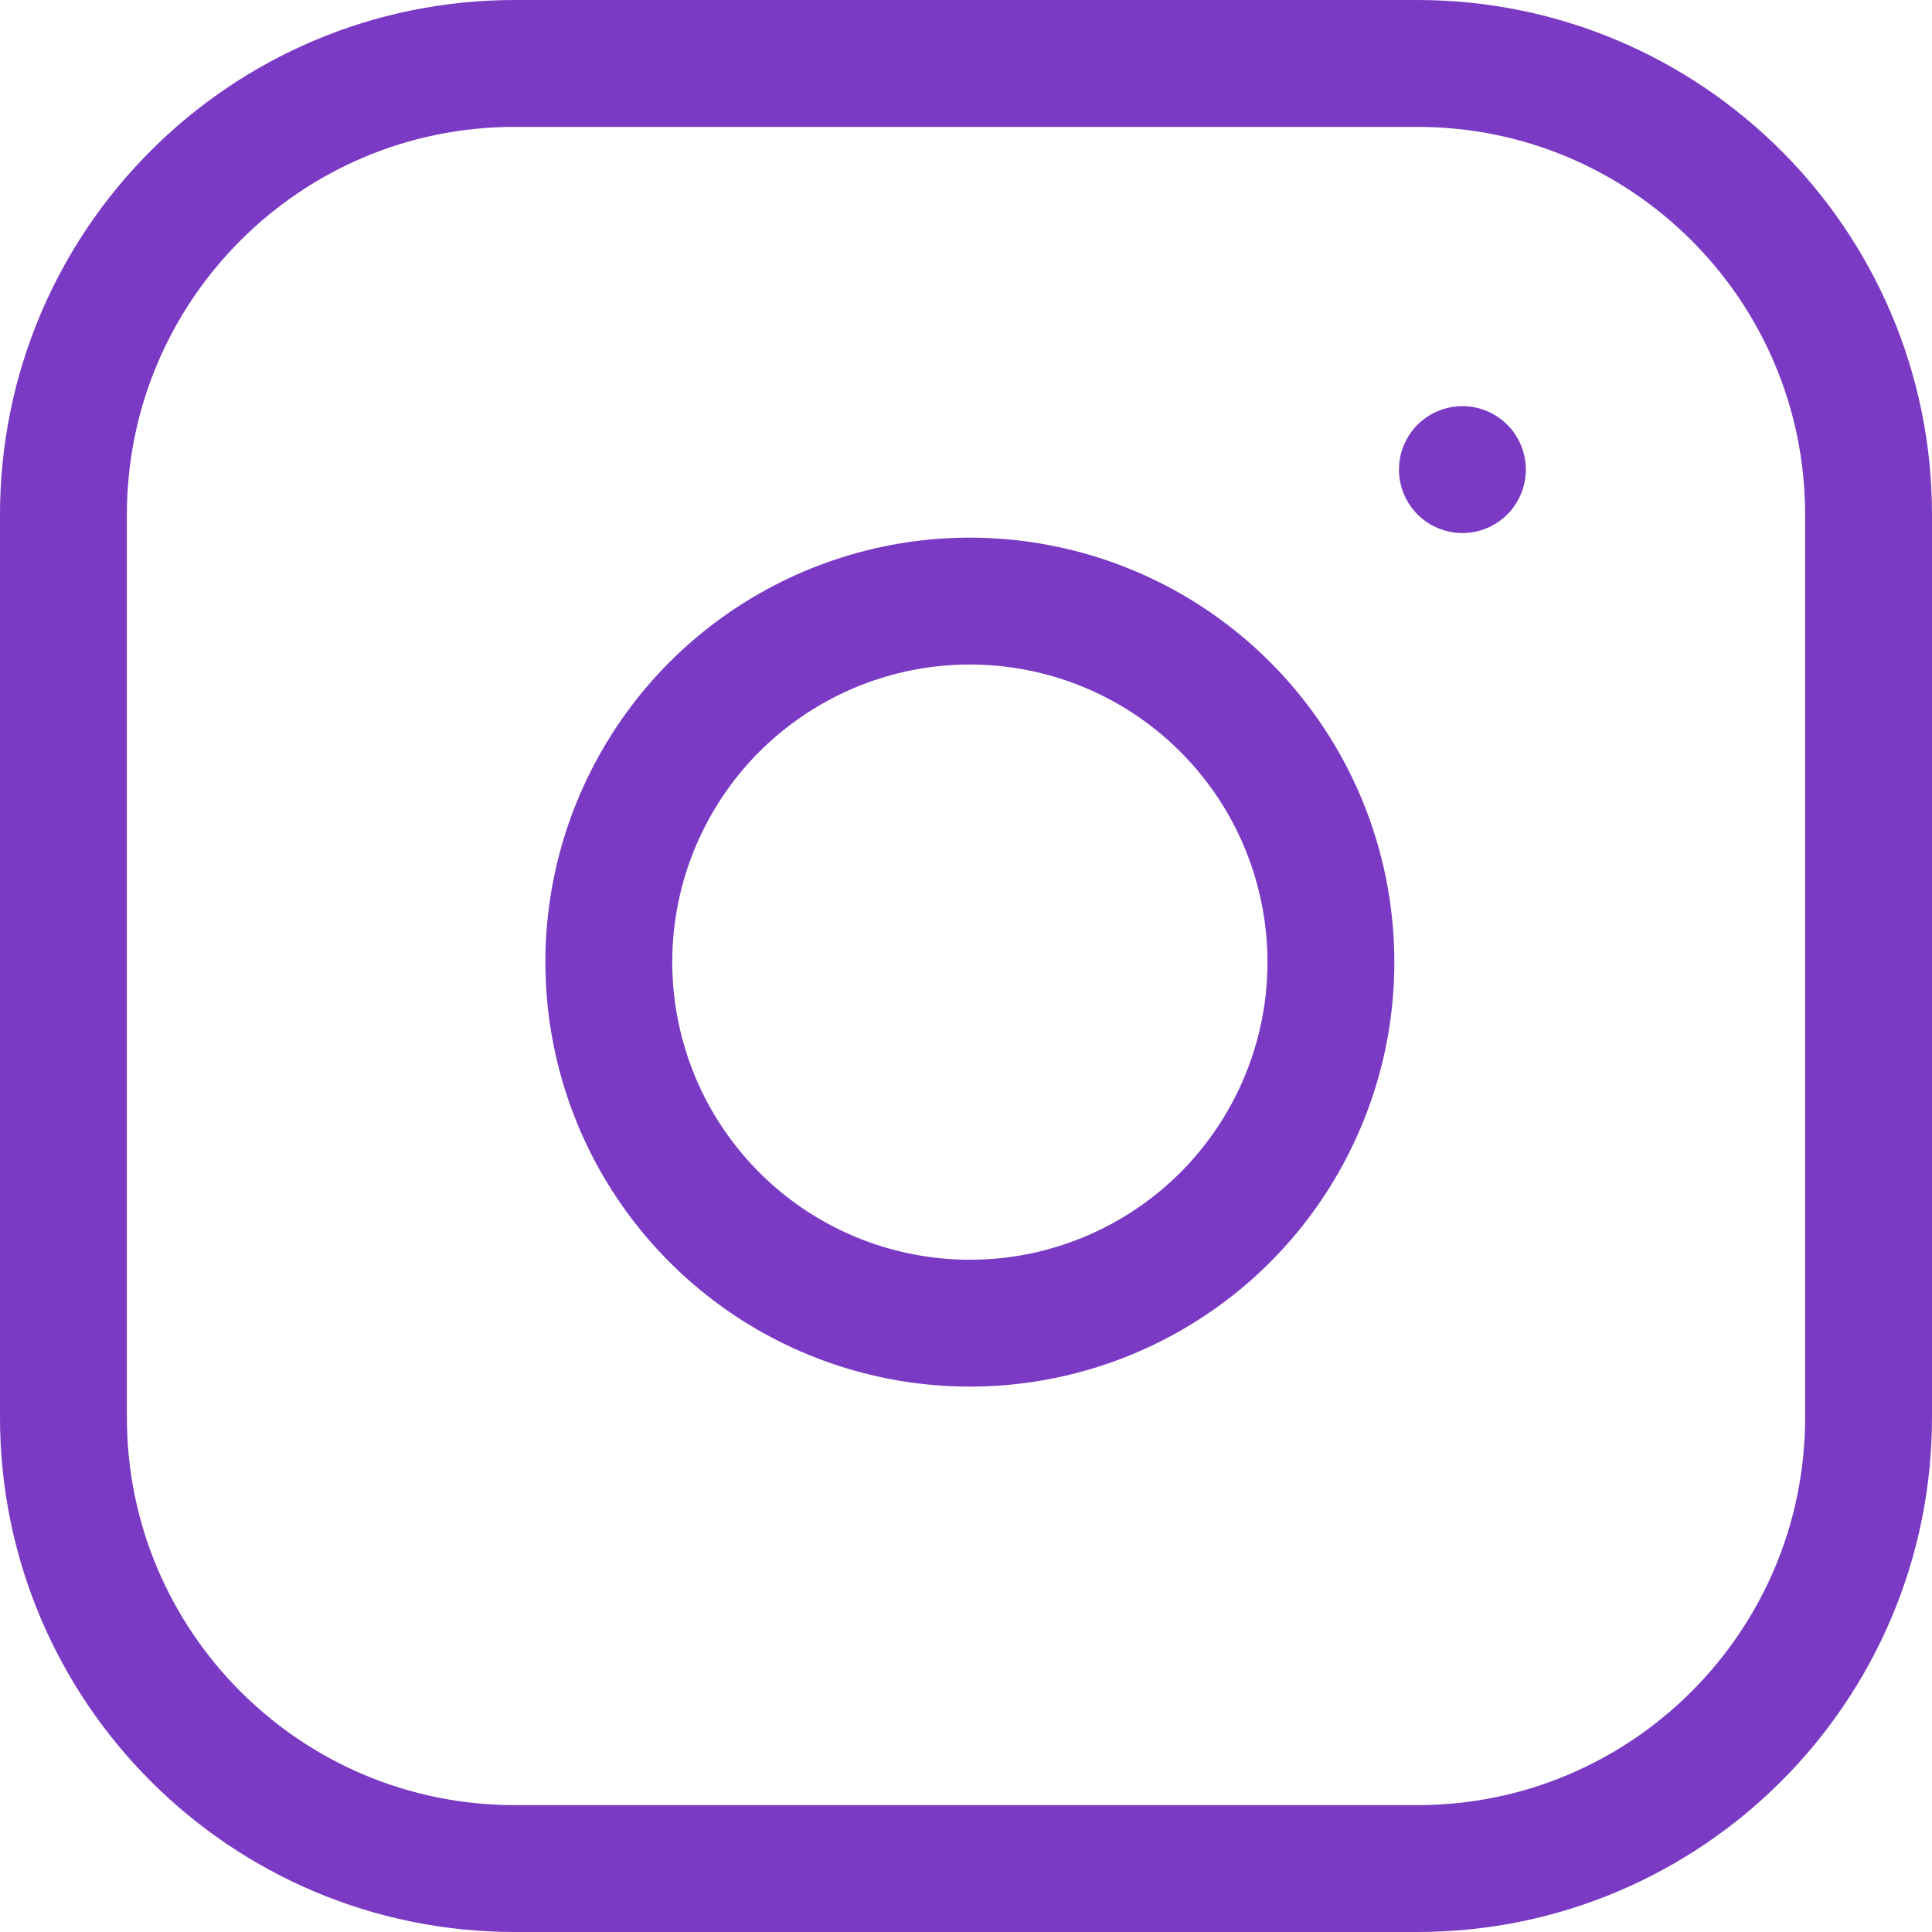
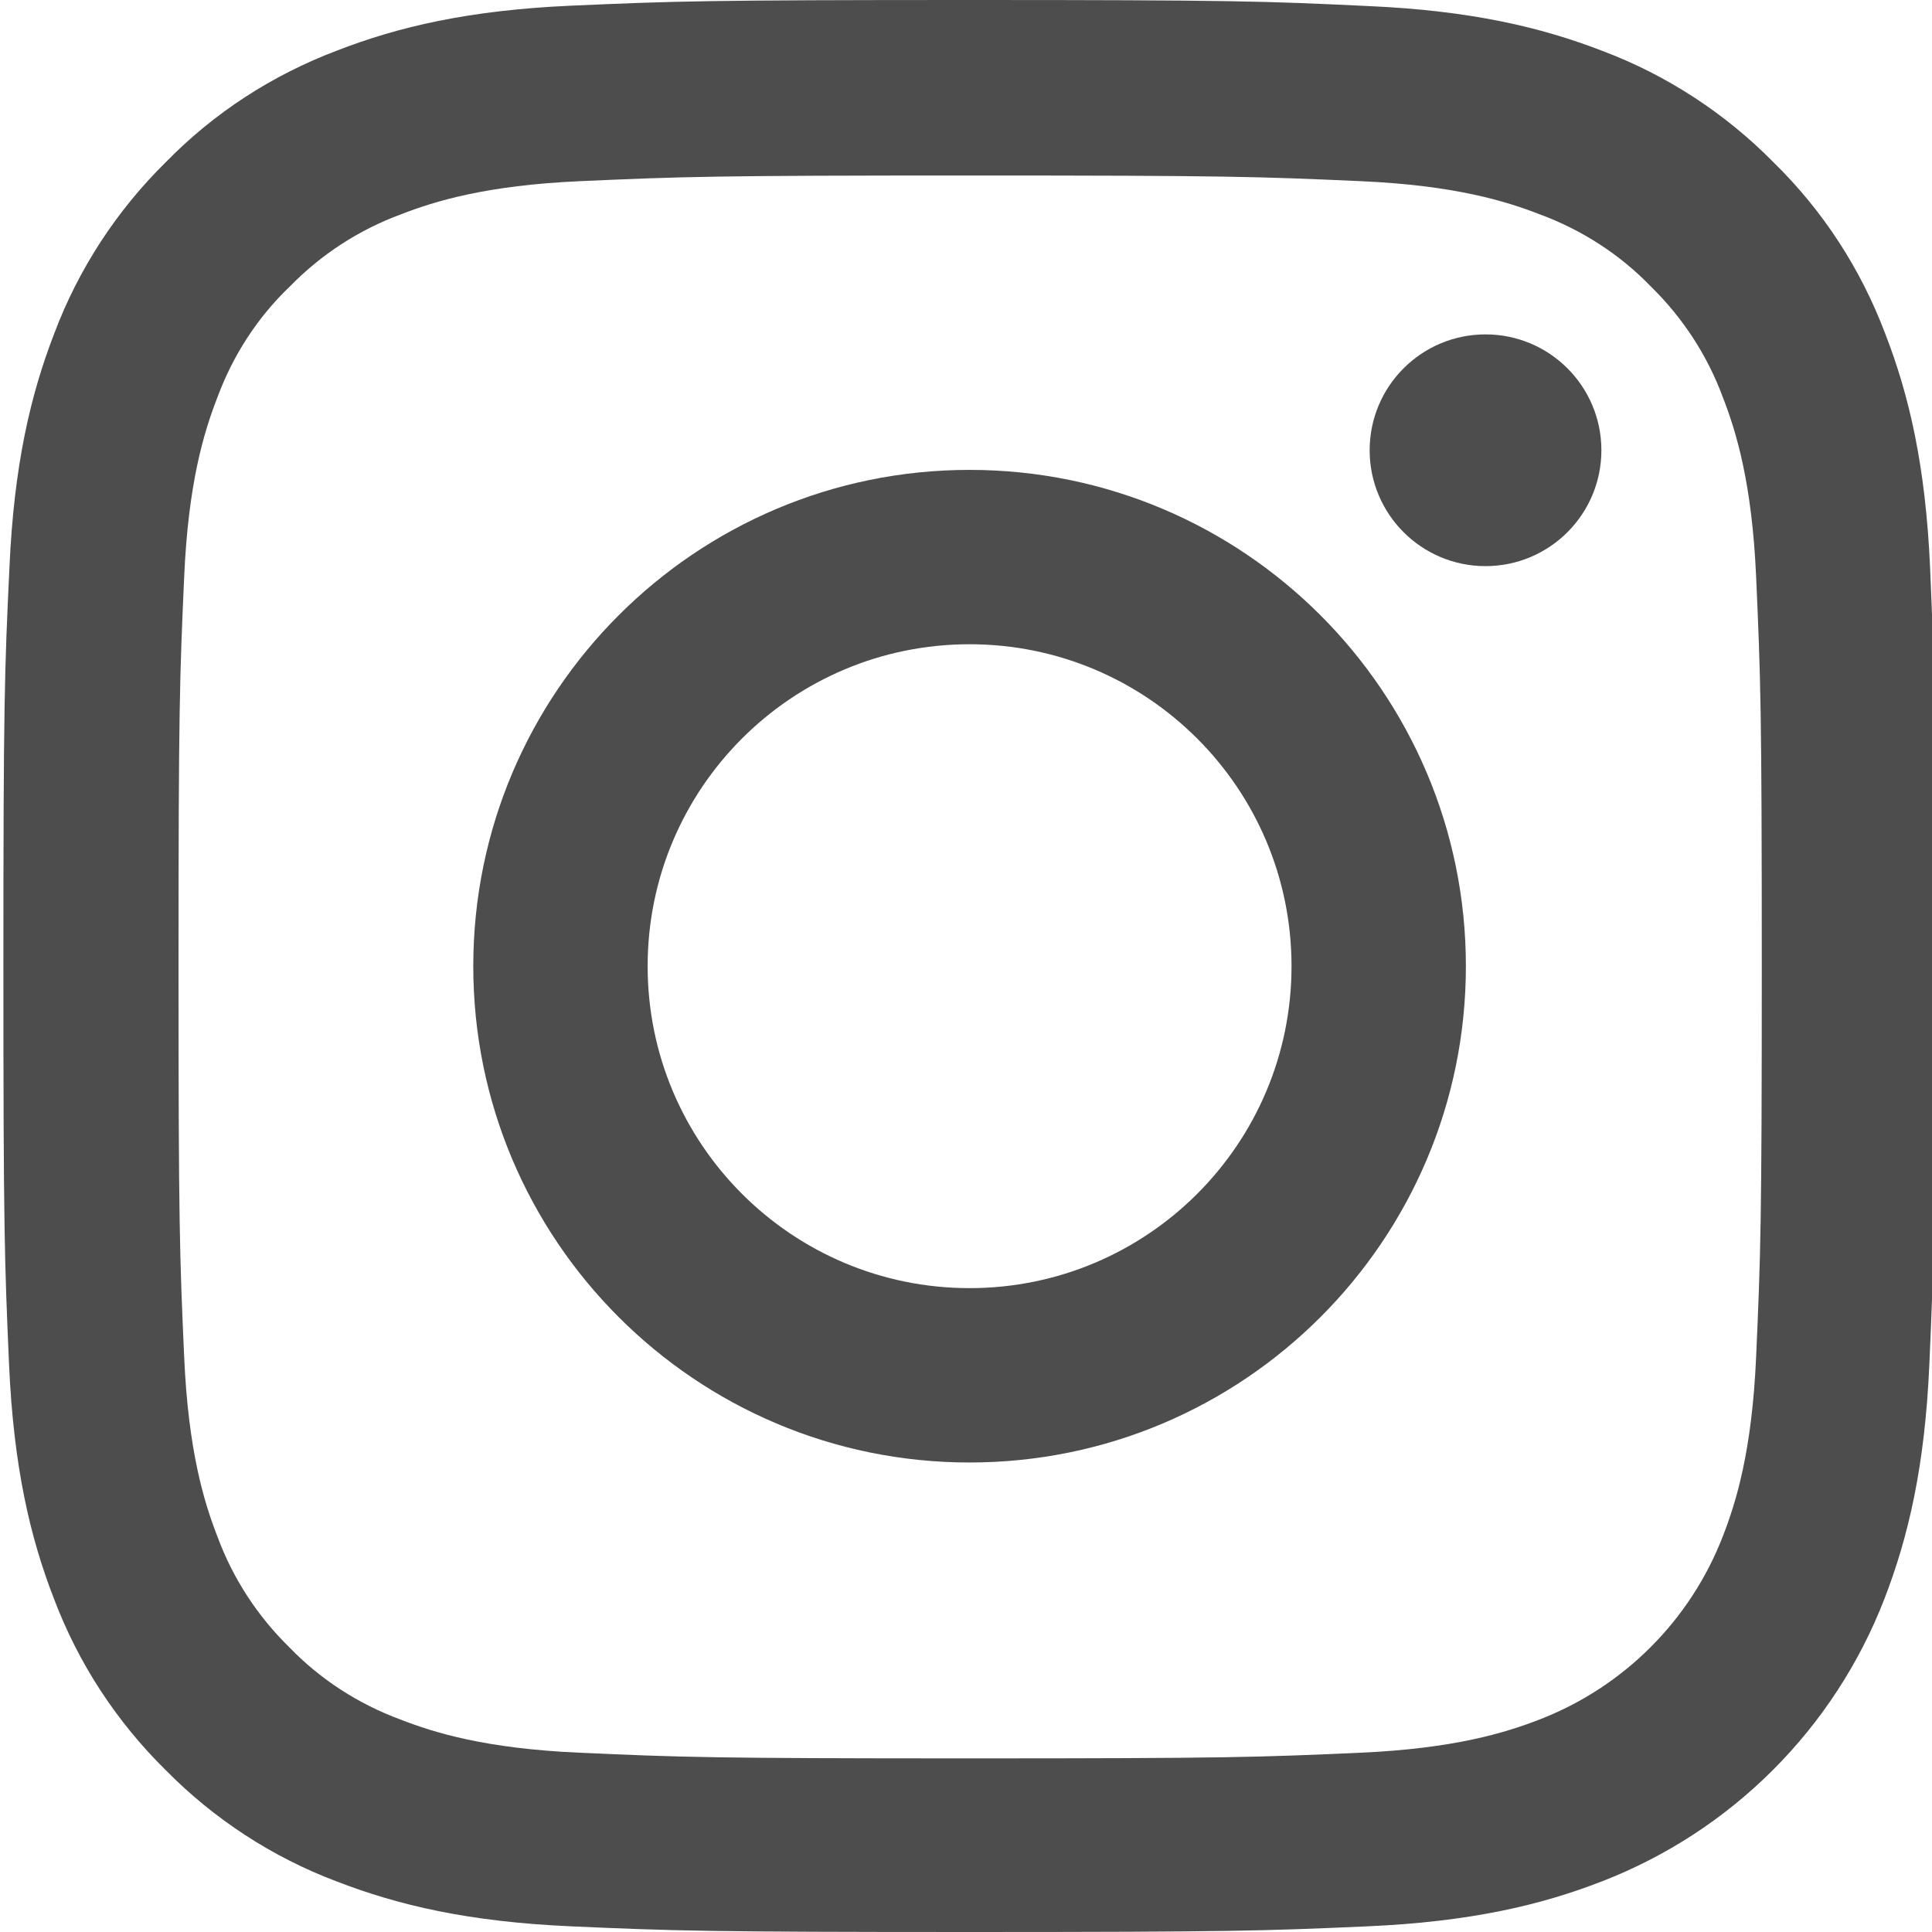
- <svg xmlns="http://www.w3.org/2000/svg" width="45.684" height="45.684" viewBox="0 0 45.684 45.684">
-   <defs>
-     <style>.a{fill:none;stroke:#7a3ac4;stroke-linecap:round;stroke-linejoin:round;stroke-width:3px;}</style>
-   </defs>
-   <g transform="translate(-1.5 -1.5)">
-     <path class="a" d="M13.671,3H35.013A10.671,10.671,0,0,1,45.684,13.671V35.013A10.671,10.671,0,0,1,35.013,45.684H13.671A10.671,10.671,0,0,1,3,35.013V13.671A10.671,10.671,0,0,1,13.671,3Z" transform="translate(0 0)" />
-     <path class="a" d="M29.046,19.22a8.537,8.537,0,1,1-7.192-7.192,8.537,8.537,0,0,1,7.192,7.192Z" transform="translate(3.832 3.778)" />
-     <path class="a" d="M26.25,9.75h0" transform="translate(9.83 2.854)" />
-   </g>
+ <svg xmlns="http://www.w3.org/2000/svg" height="511pt" viewBox="0 0 511 511.9" width="511pt">
+   <path d="m510.949 150.5c-1.199-27.199-5.598-45.898-11.898-62.102-6.5-17.199-16.5-32.598-29.602-45.398-12.801-13-28.301-23.102-45.301-29.5-16.297-6.301-34.898-10.699-62.098-11.898-27.402-1.301-36.102-1.602-105.602-1.602s-78.199.301-105.5 1.5c-27.199 1.199-45.898 5.602-62.098 11.898-17.203 6.5-32.602 16.5-45.402 29.602-13 12.801-23.098 28.301-29.5 45.301-6.301 16.301-10.699 34.898-11.898 62.098-1.301 27.402-1.602 36.102-1.602 105.602s.301 78.199 1.5 105.5c1.199 27.199 5.602 45.898 11.902 62.102 6.5 17.199 16.598 32.598 29.598 45.398 12.801 13 28.301 23.102 45.301 29.5 16.301 6.301 34.898 10.699 62.102 11.898 27.297 1.203 36 1.5 105.5 1.5s78.199-.297 105.5-1.5c27.199-1.199 45.898-5.598 62.098-11.898 34.402-13.301 61.602-40.5 74.902-74.898 6.297-16.301 10.699-34.902 11.898-62.102 1.199-27.301 1.5-36 1.5-105.5s-.102-78.199-1.301-105.5zm-46.098 209c-1.102 25-5.301 38.5-8.801 47.5-8.602 22.301-26.301 40-48.602 48.602-9 3.5-22.598 7.699-47.5 8.797-27 1.203-35.098 1.5-103.398 1.5s-76.5-.297-103.402-1.5c-25-1.098-38.5-5.297-47.5-8.797-11.098-4.102-21.199-10.602-29.398-19.102-8.5-8.301-15-18.301-19.102-29.398-3.5-9-7.699-22.602-8.797-47.5-1.203-27-1.5-35.102-1.5-103.402s.297-76.5 1.5-103.398c1.098-25 5.297-38.5 8.797-47.5 4.102-11.102 10.602-21.199 19.203-29.402 8.297-8.5 18.297-15 29.398-19.098 9-3.5 22.602-7.699 47.5-8.801 27-1.199 35.102-1.5 103.398-1.5 68.402 0 76.5.301 103.402 1.5 25 1.102 38.5 5.301 47.5 8.801 11.098 4.098 21.199 10.598 29.398 19.098 8.5 8.301 15 18.301 19.102 29.402 3.5 9 7.699 22.598 8.801 47.5 1.199 27 1.5 35.098 1.5 103.398s-.301 76.301-1.5 103.301zm0 0" fill="#4d4d4d" />
+   <path d="m256.449 124.5c-72.598 0-131.5 58.898-131.5 131.5s58.902 131.5 131.5 131.5c72.602 0 131.5-58.898 131.5-131.5s-58.898-131.5-131.5-131.5zm0 216.801c-47.098 0-85.301-38.199-85.301-85.301s38.203-85.301 85.301-85.301c47.102 0 85.301 38.199 85.301 85.301s-38.199 85.301-85.301 85.301zm0 0" fill="#4d4d4d" />
+   <path d="m423.852 119.301c0 16.953-13.746 30.699-30.703 30.699-16.953 0-30.699-13.746-30.699-30.699 0-16.957 13.746-30.699 30.699-30.699 16.957 0 30.703 13.742 30.703 30.699zm0 0" fill="#4d4d4d" />
</svg>
